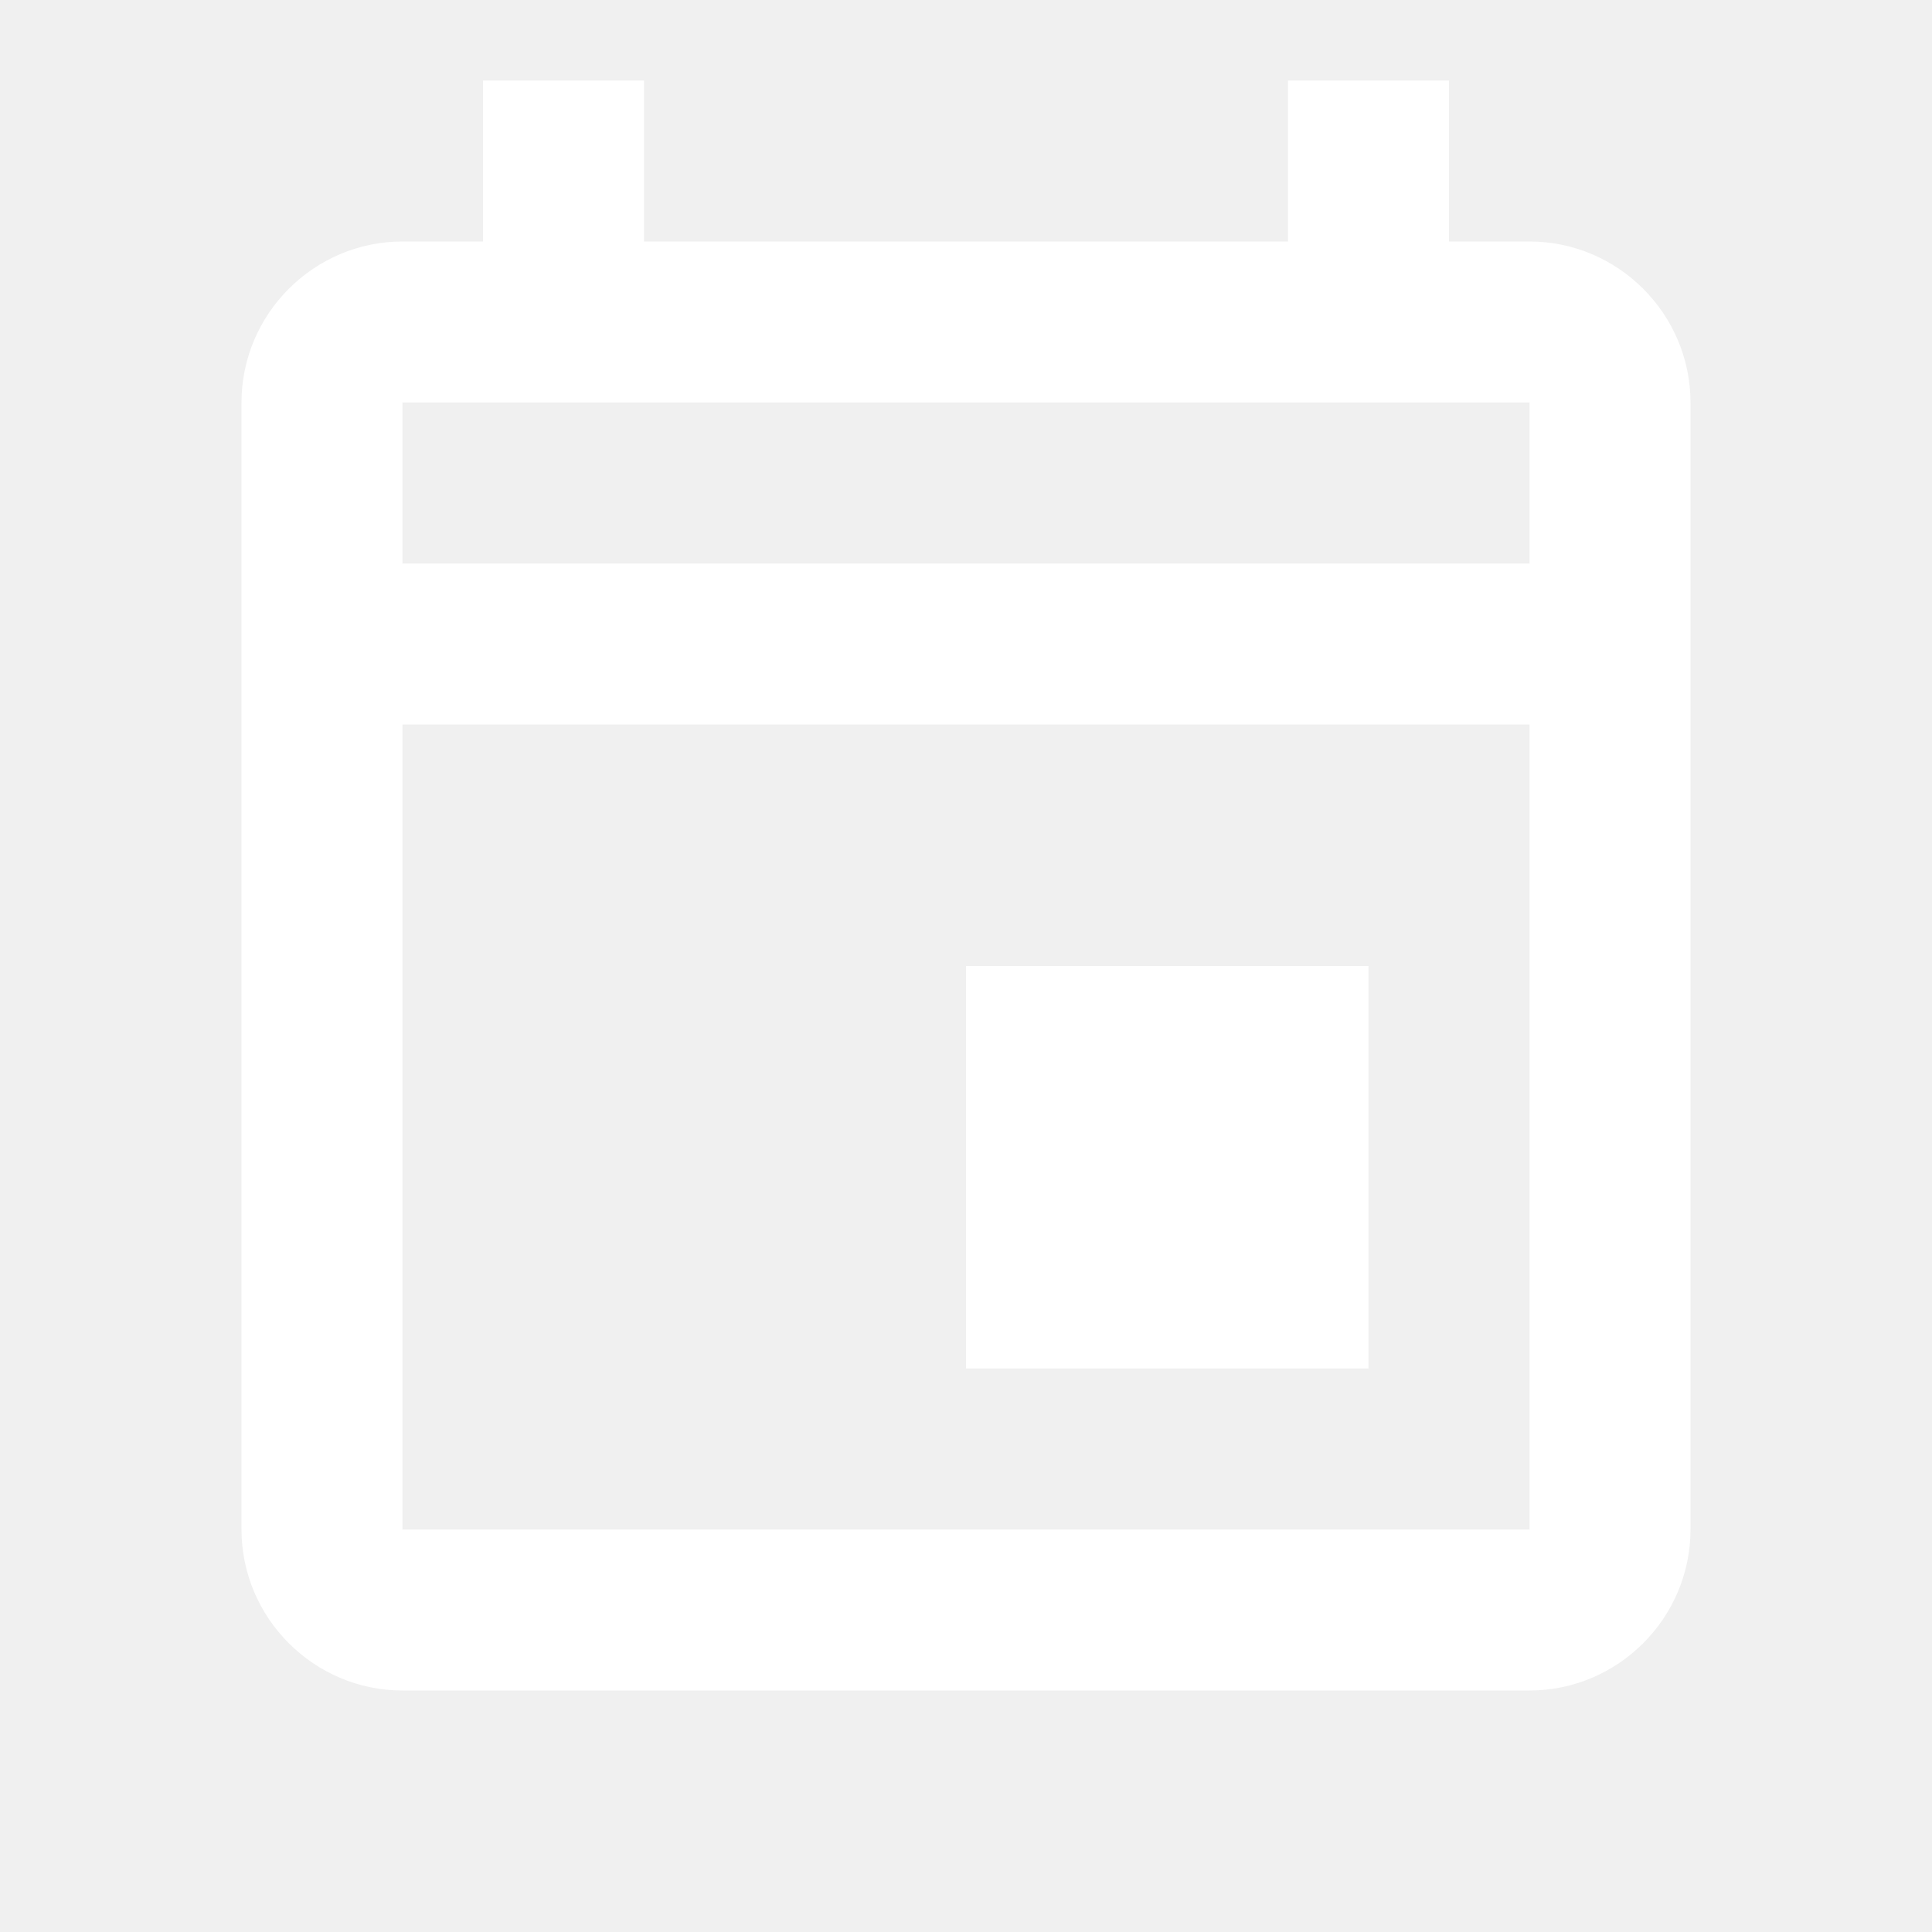
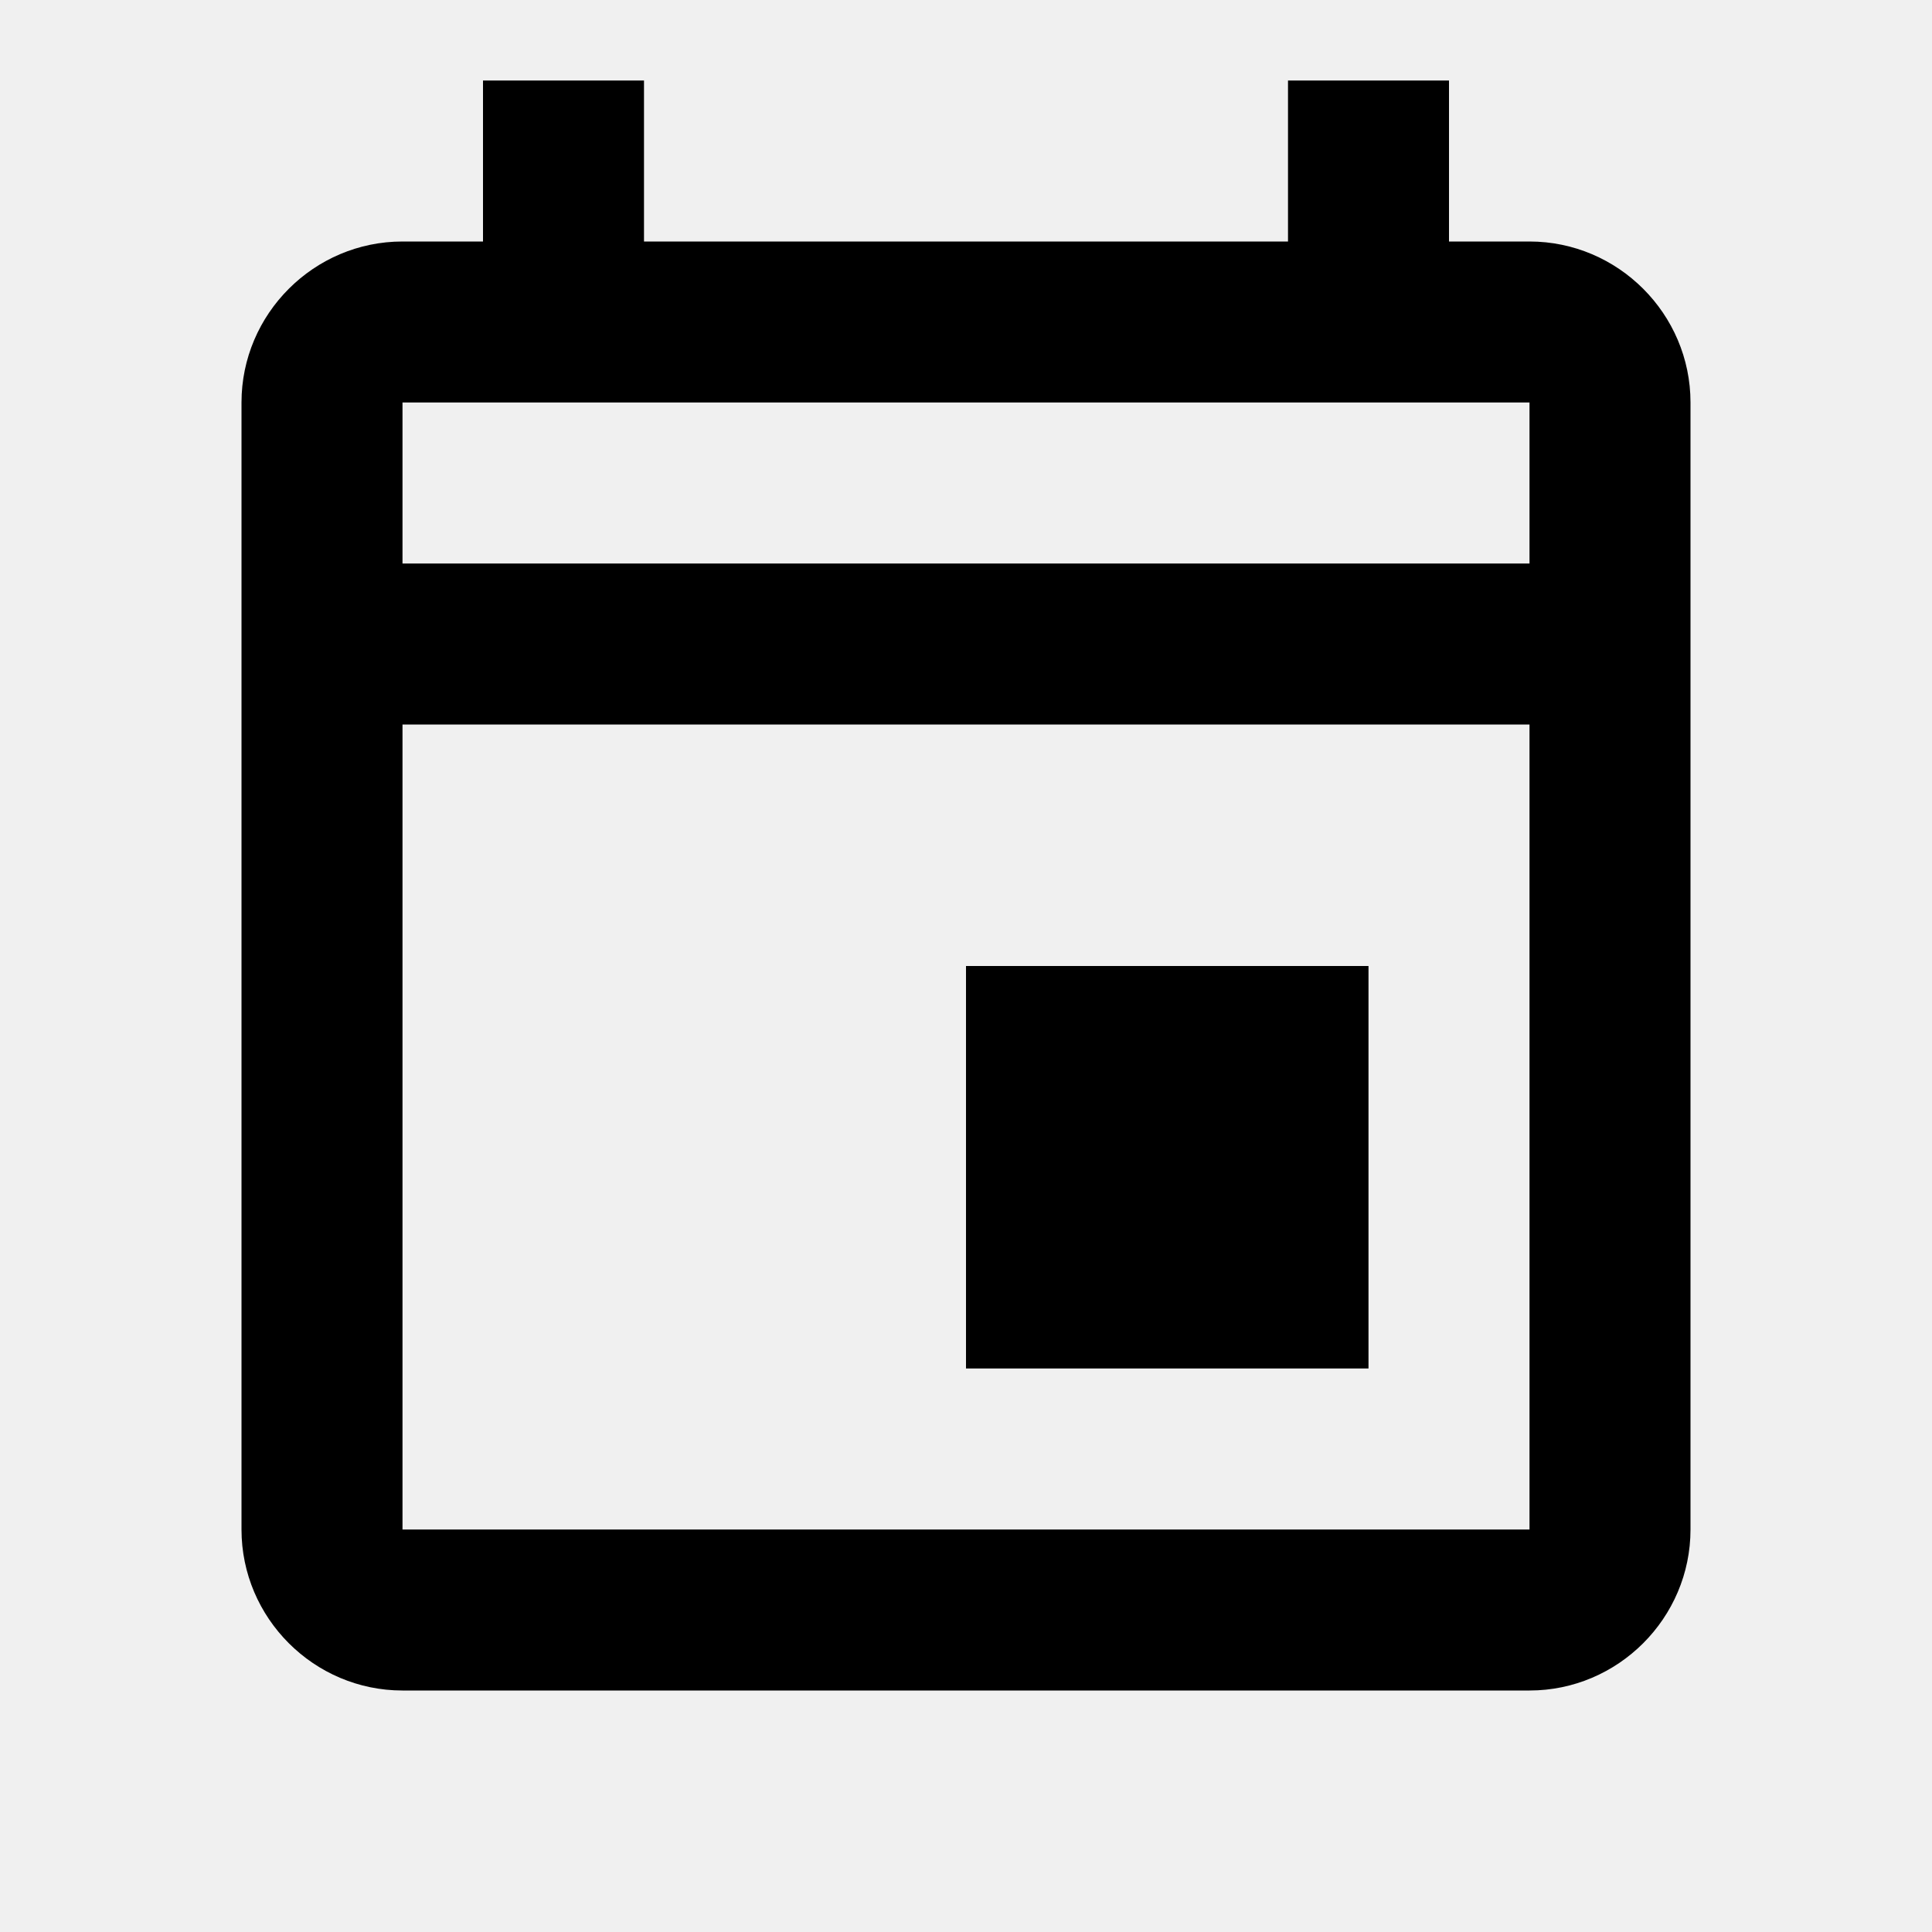
<svg xmlns="http://www.w3.org/2000/svg" width="24" height="24" viewBox="0 0 24 24" fill="none">
-   <path d="M12 12H17V17H12V12ZM19 3H18V1H16V3H8V1H6V3H5C3.9 3 3 3.9 3 5V19C3 20.1 3.9 21 5 21H19C20.1 21 21 20.1 21 19V5C21 3.9 20.1 3 19 3ZM19 5V7H5V5H19ZM5 19V9H19V19H5Z" fill="white" />
+   <path d="M12 12H17V17H12V12ZM19 3H18V1H16V3H8V1H6V3H5C3.9 3 3 3.9 3 5V19C3 20.1 3.9 21 5 21H19C20.1 21 21 20.1 21 19V5C21 3.9 20.1 3 19 3ZM19 5V7H5V5H19ZM5 19V9H19V19H5Z" fill="currentColor" />
</svg>
